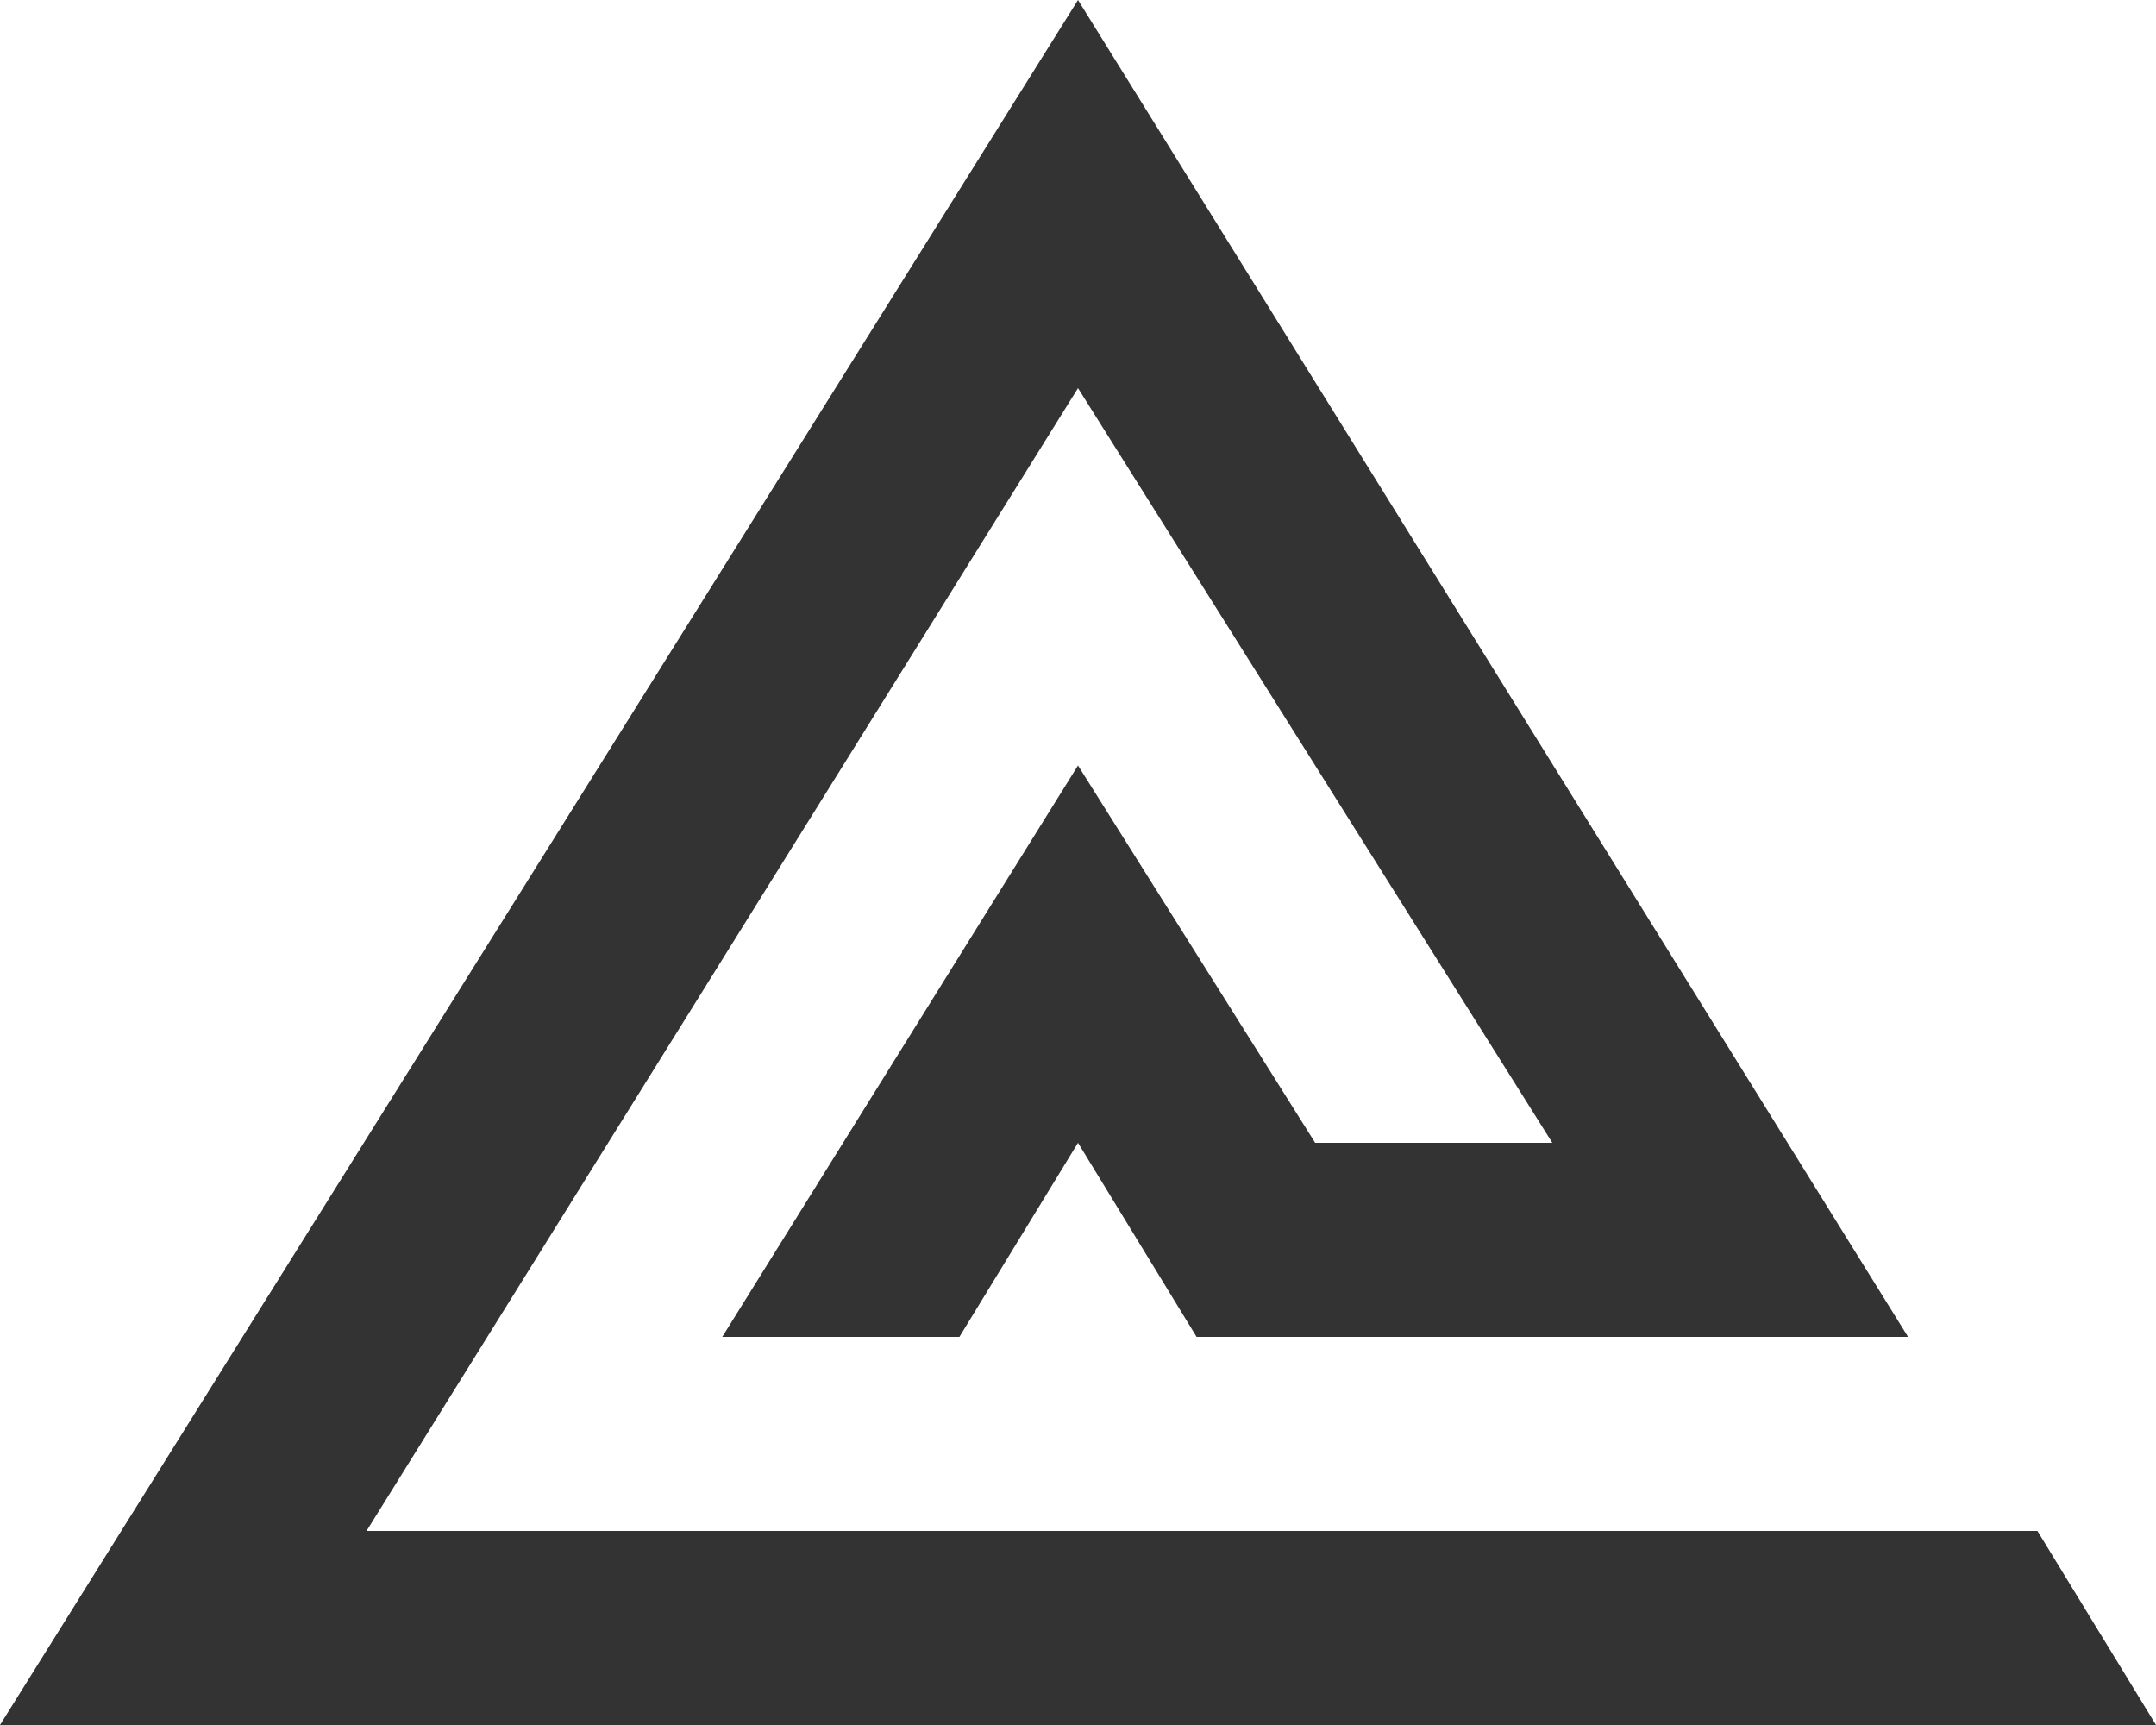
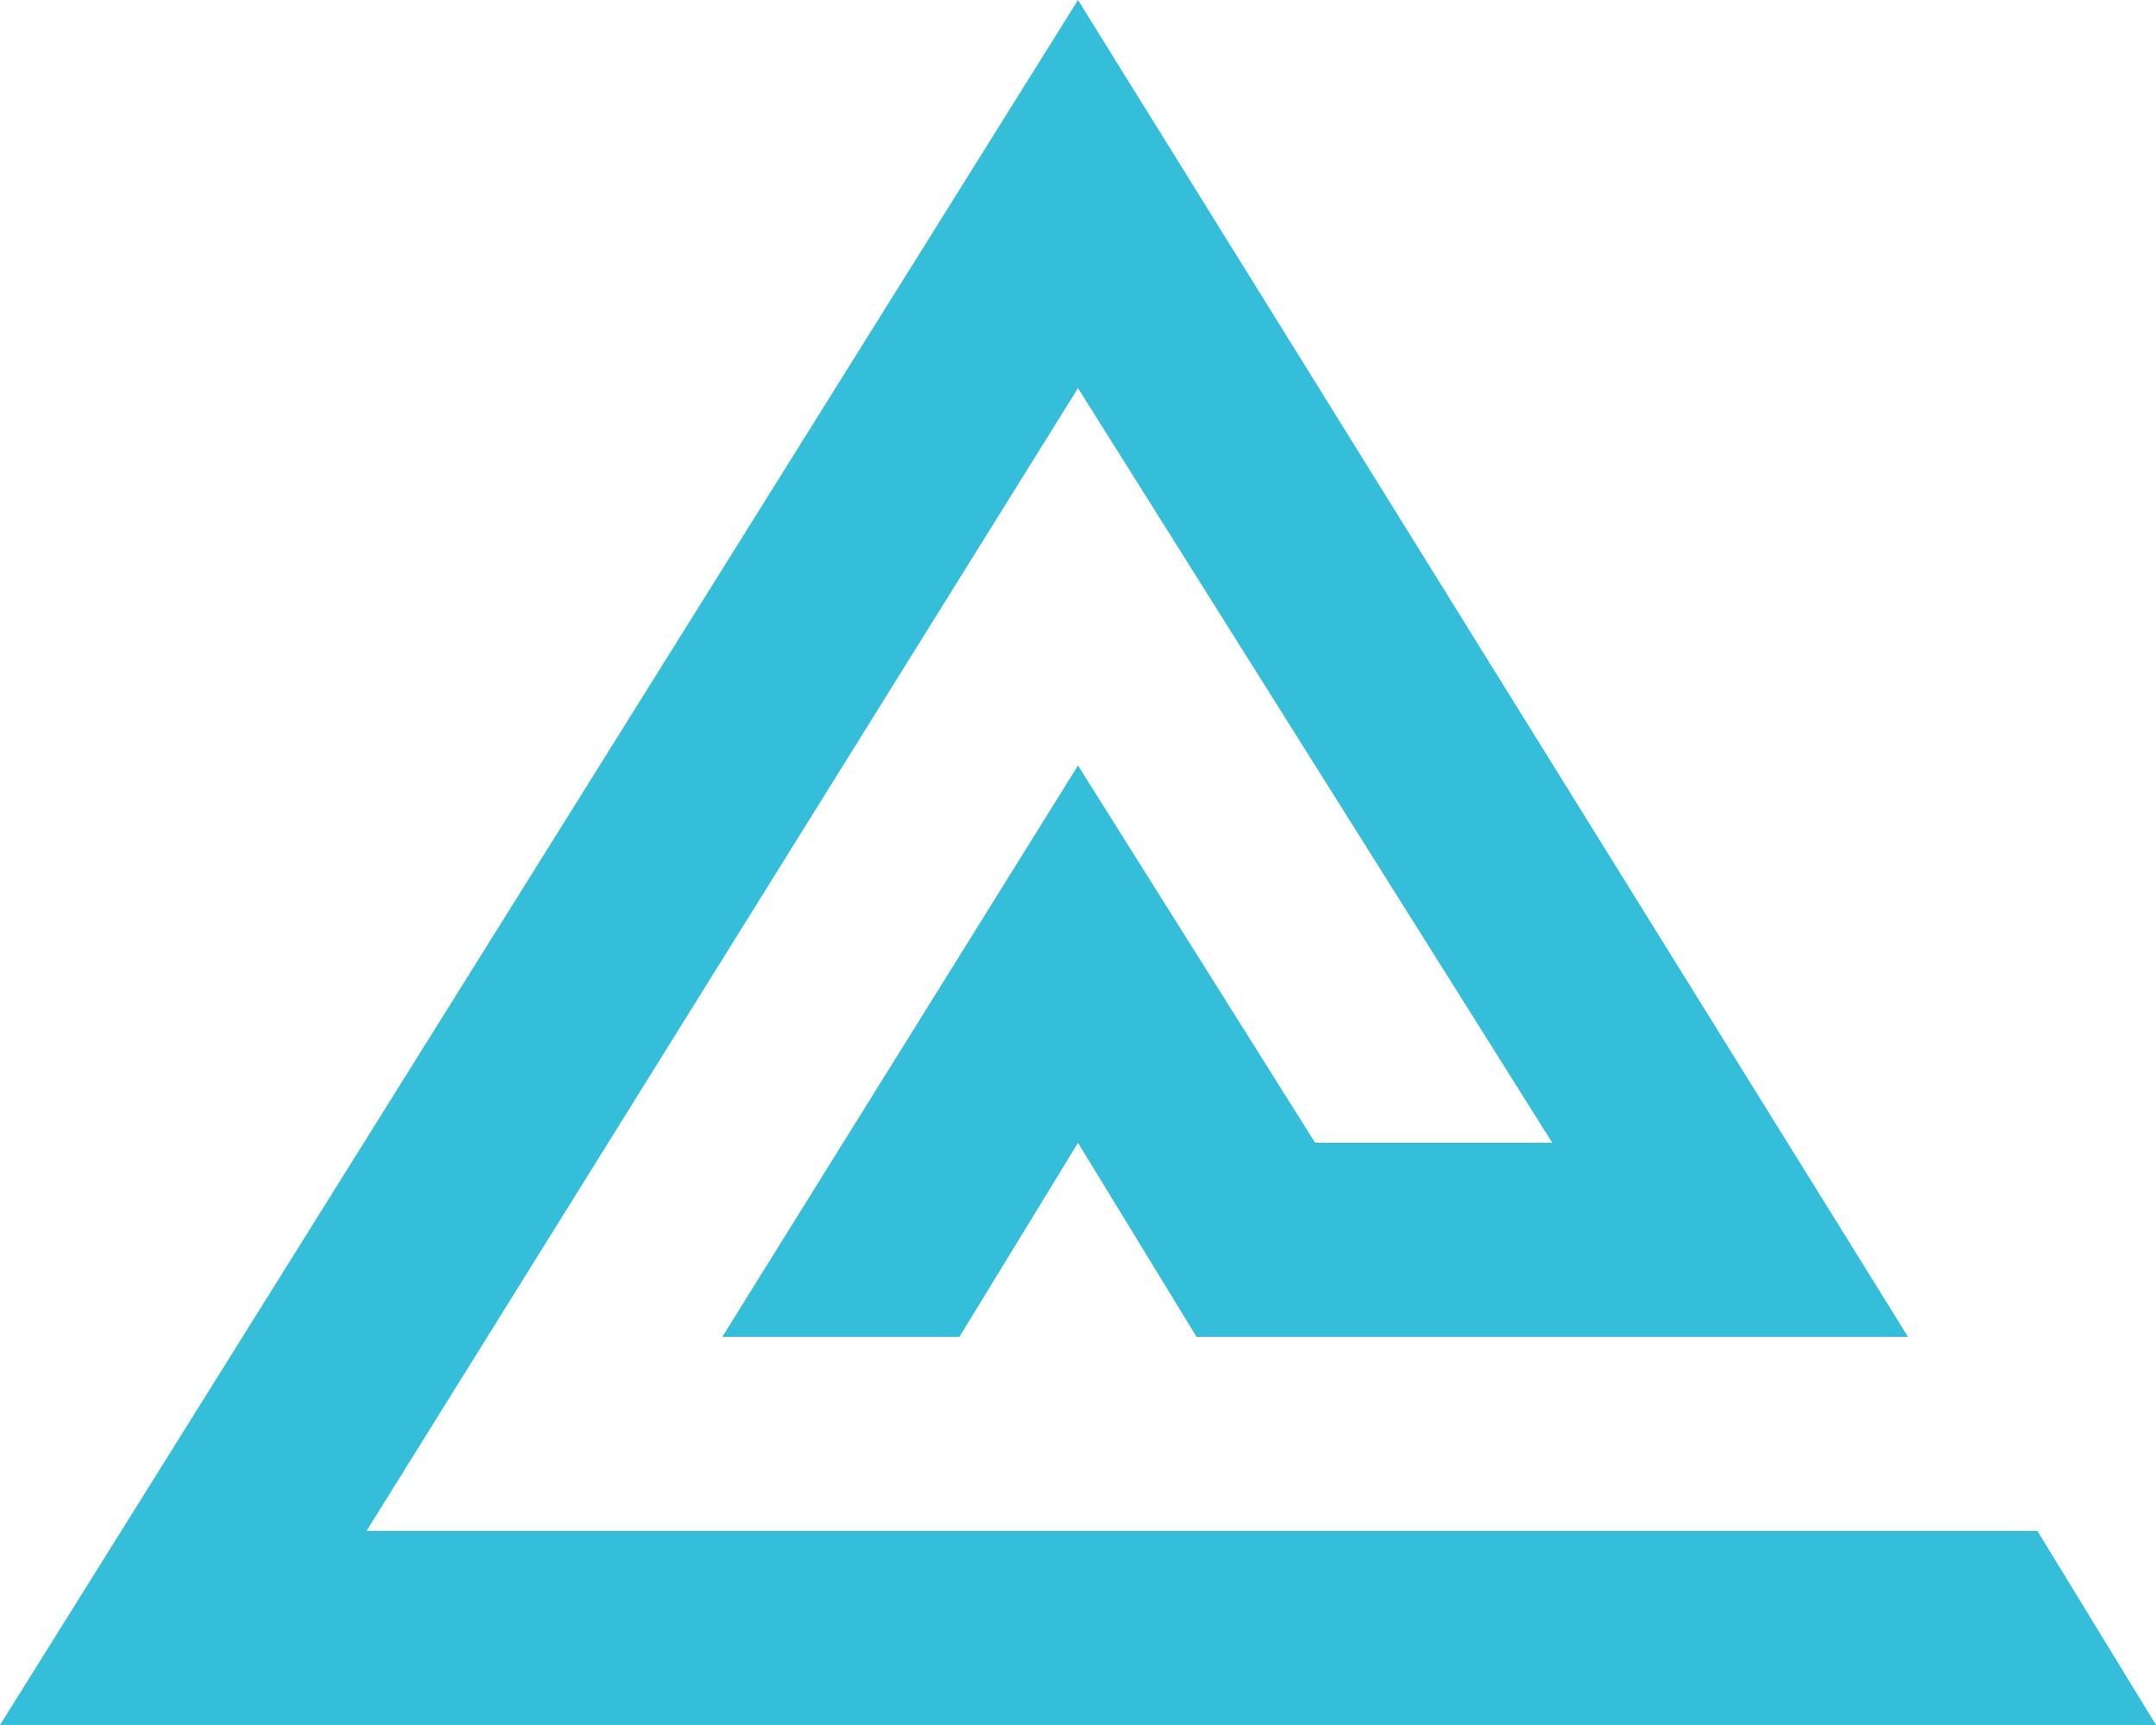
<svg xmlns="http://www.w3.org/2000/svg" width="50px" viewBox="0 0 200 160" version="1.1">
-   <polygon fill="#333" points="200 160 0 160 100 0 177 124 111 124 100 106 89 124 67 124 100 71 122 106 144 106 100 36 34 142 189 142" />
+   <polygon fill="#34BEDA" points="200 160 0 160 100 0 177 124 111 124 100 106 89 124 67 124 100 71 122 106 144 106 100 36 34 142 189 142" />
</svg>
